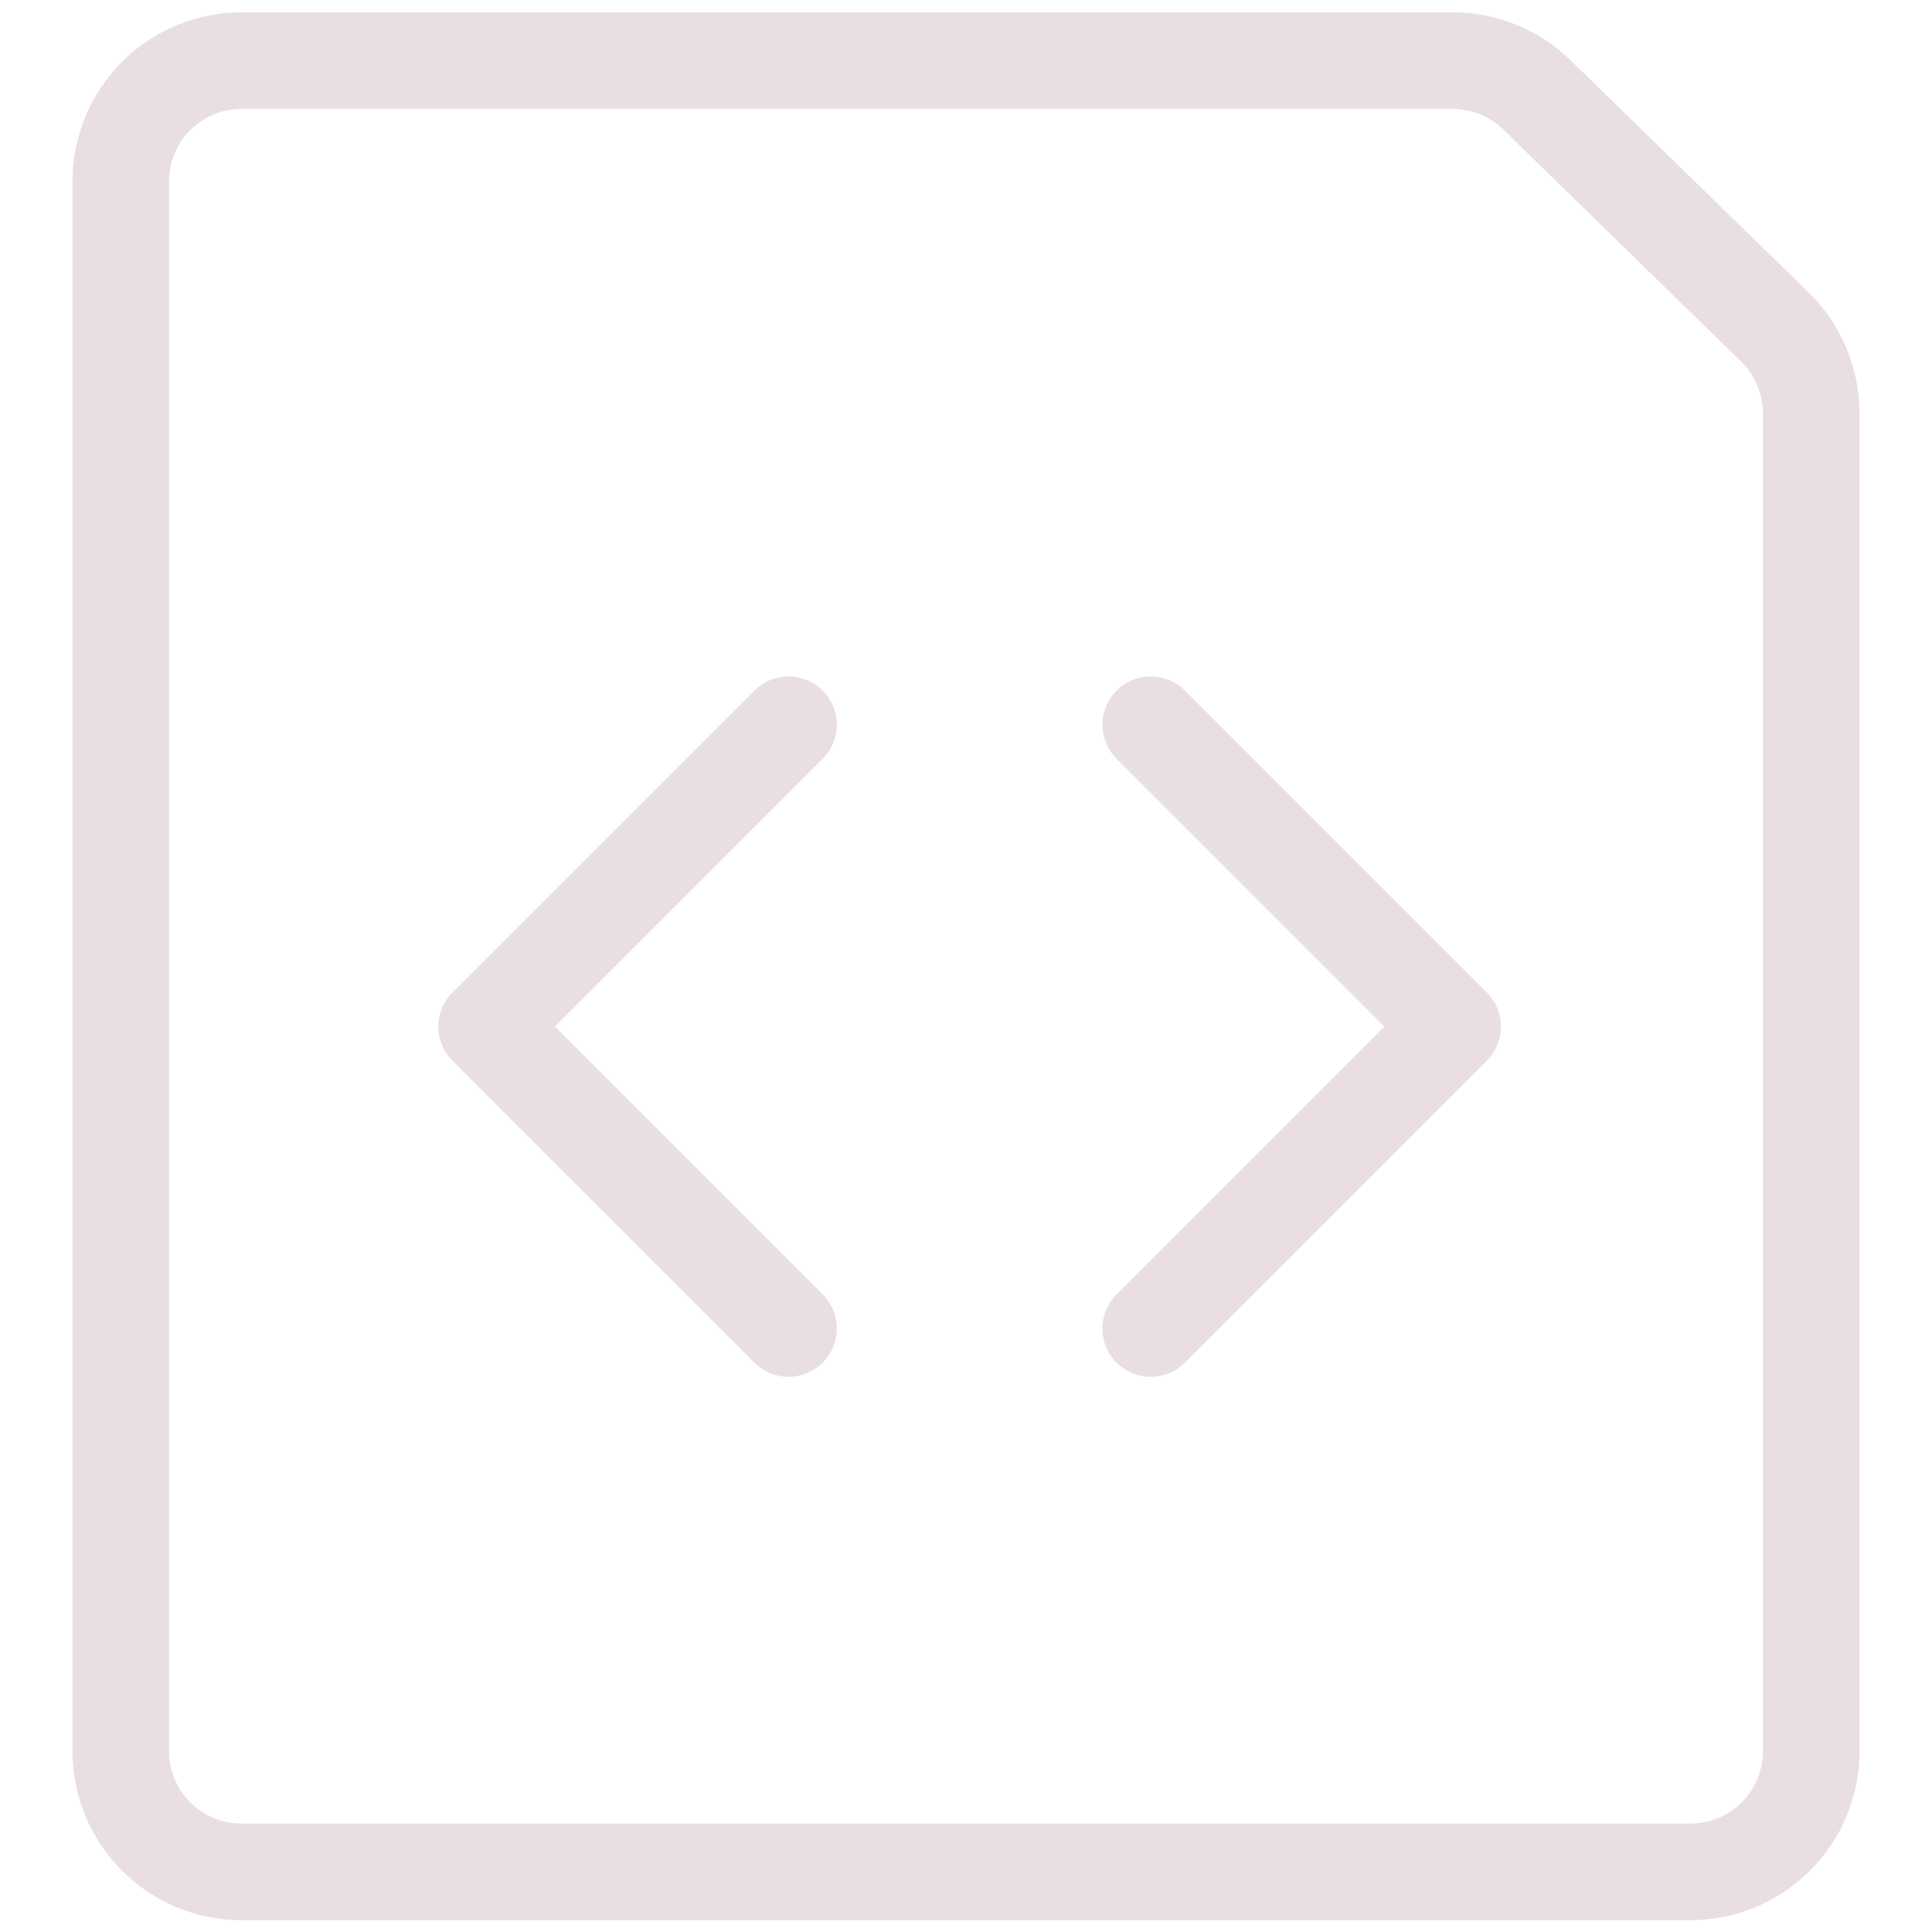
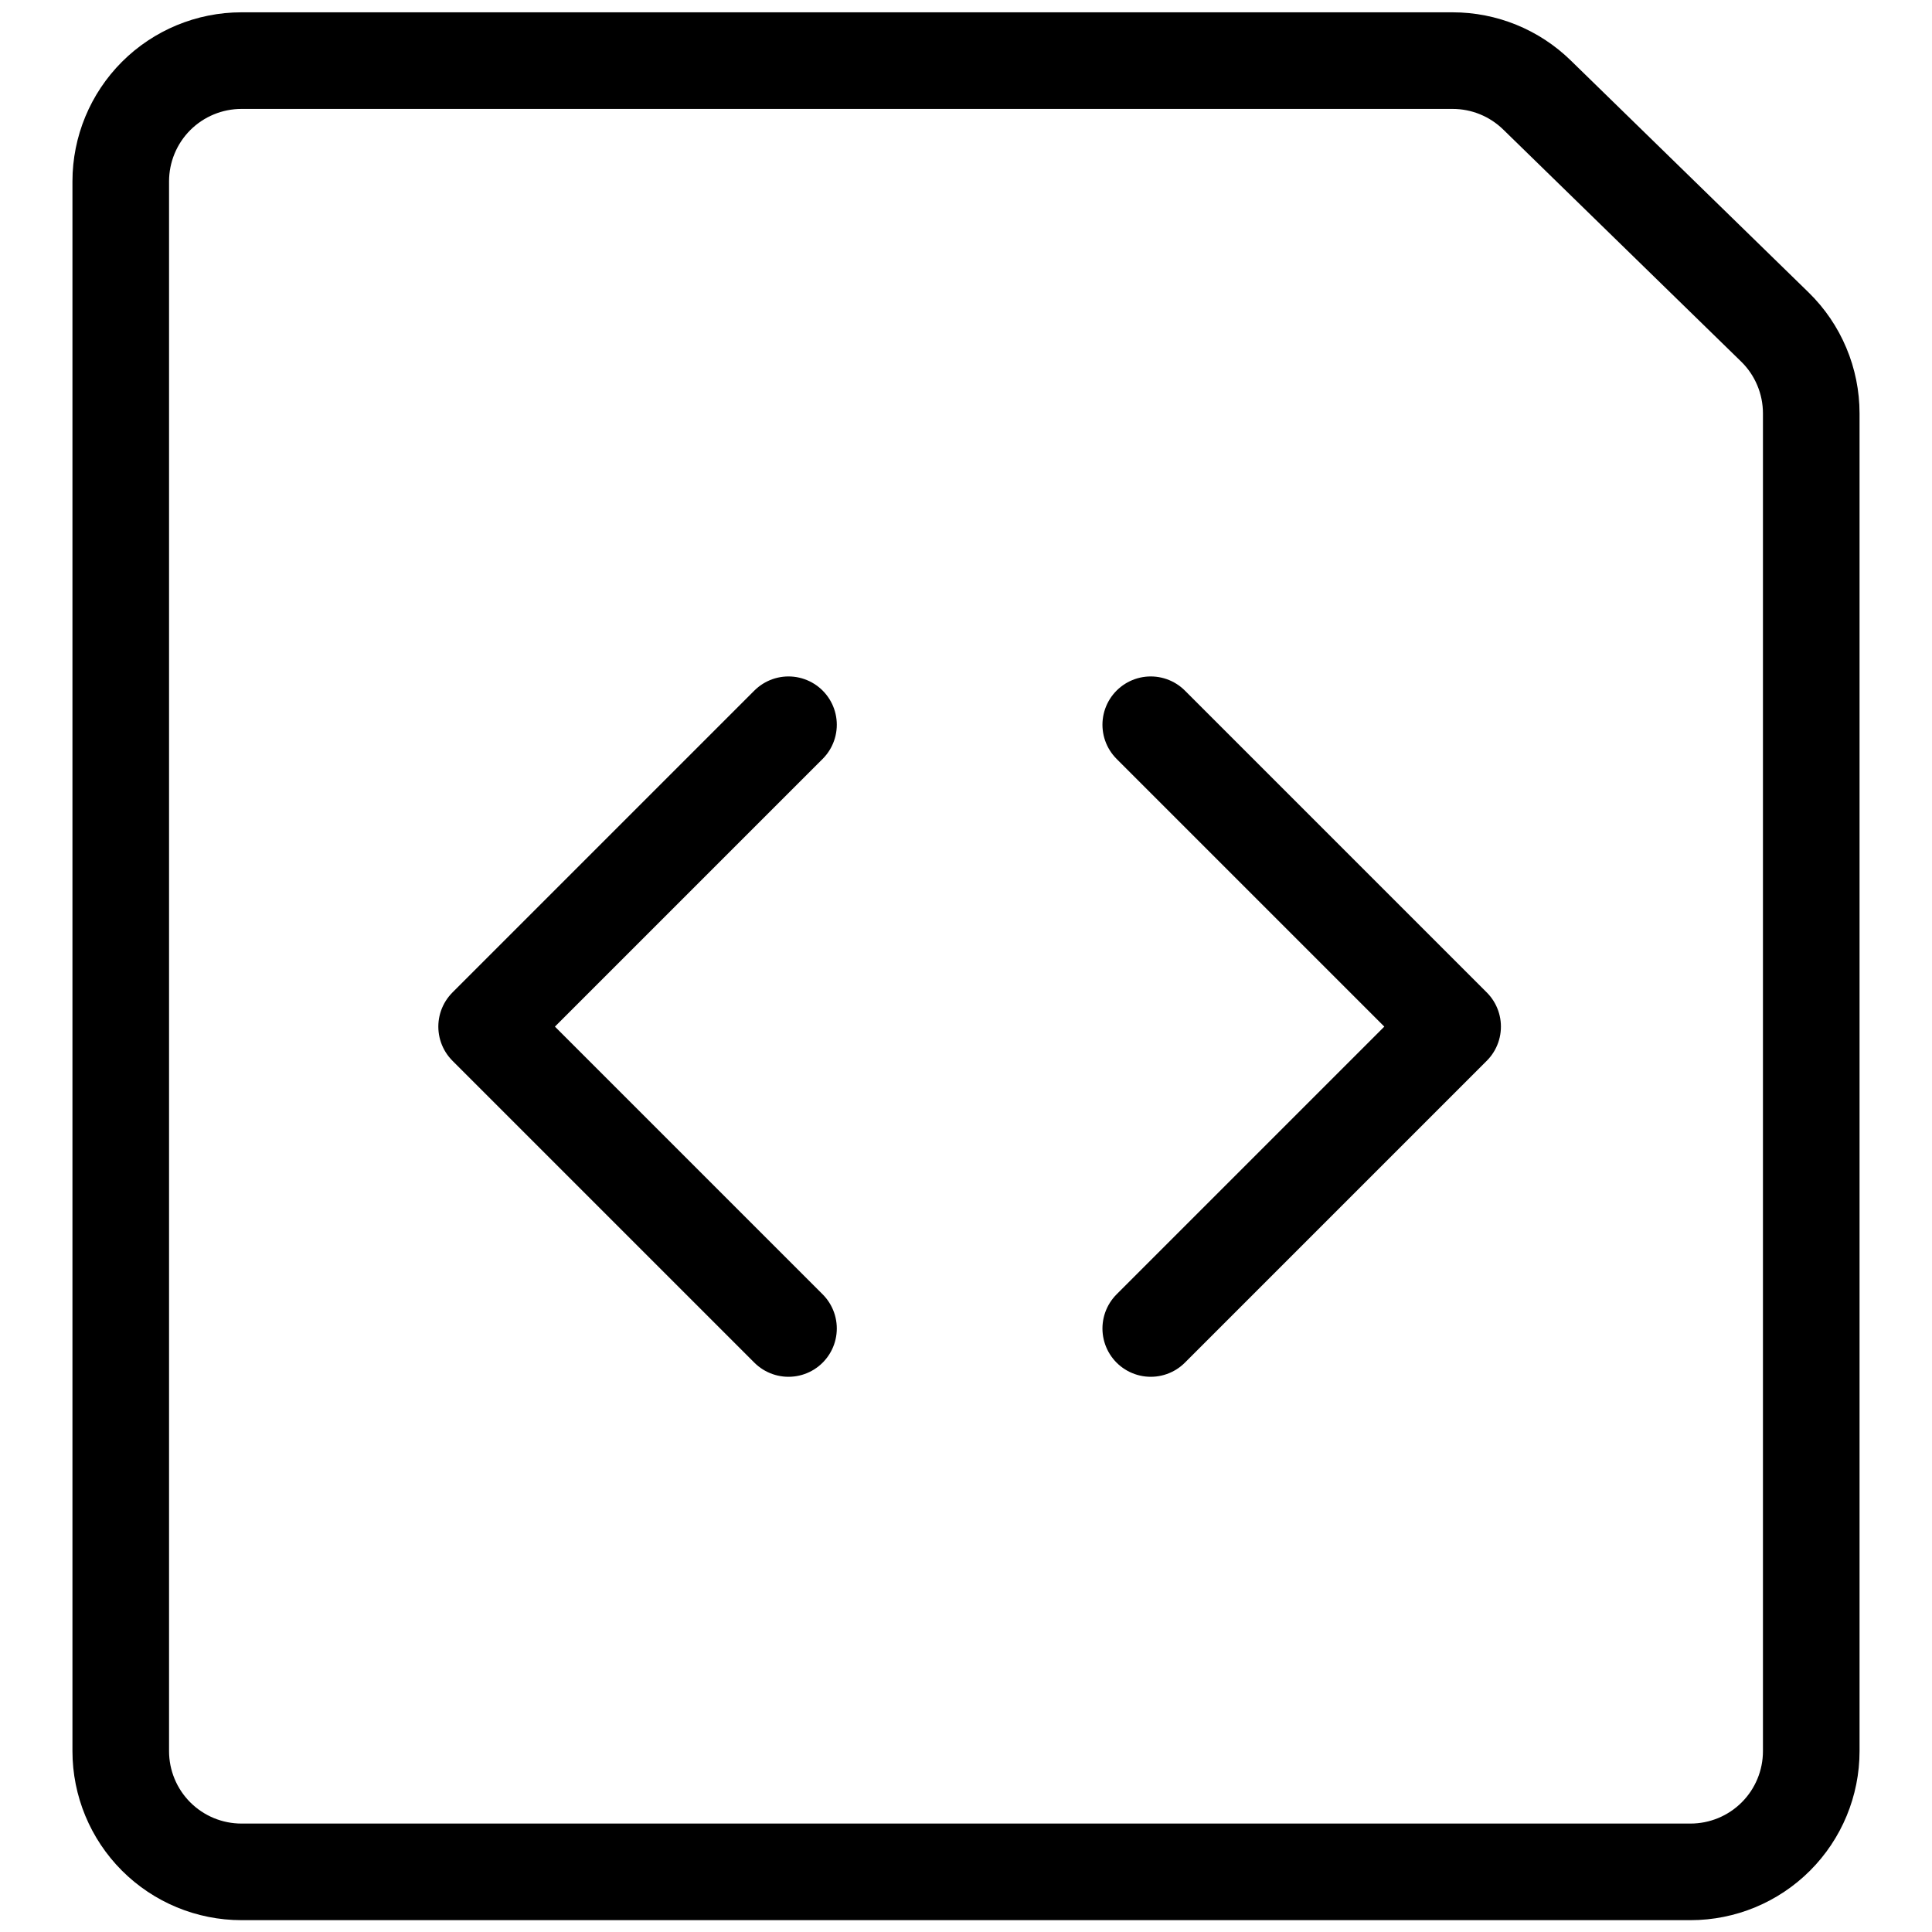
<svg xmlns="http://www.w3.org/2000/svg" width="80" height="80" viewBox="0 0 80 80" fill="none">
-   <path d="M75 72.51C75 73.836 74.473 75.108 73.536 76.045C72.598 76.983 71.326 77.51 70 77.51H10C8.674 77.51 7.402 76.983 6.464 76.045C5.527 75.108 5 73.836 5 72.51V7.51C5 6.184 5.527 4.912 6.464 3.974C7.402 3.037 8.674 2.51 10 2.51H60.15C61.456 2.51 62.709 3.021 63.643 3.933L73.493 13.54C73.971 14.006 74.35 14.563 74.608 15.178C74.867 15.792 75 16.453 75 17.12V72.51Z" stroke="#E9DFE0" stroke-width="4" stroke-linecap="round" stroke-linejoin="round" />
-   <path d="M47.65 30.01L60.15 42.51L47.65 55.01" stroke="#E9DFE0" stroke-width="4" stroke-linecap="round" stroke-linejoin="round" />
-   <path d="M32.65 30.01L20.15 42.51L32.65 55.01" stroke="#E9DFE0" stroke-width="4" stroke-linecap="round" stroke-linejoin="round" />
+   <path d="M75 72.51C75 73.836 74.473 75.108 73.536 76.045C72.598 76.983 71.326 77.51 70 77.51H10C8.674 77.51 7.402 76.983 6.464 76.045C5.527 75.108 5 73.836 5 72.51V7.51C5 6.184 5.527 4.912 6.464 3.974C7.402 3.037 8.674 2.51 10 2.51H60.15C61.456 2.51 62.709 3.021 63.643 3.933L73.493 13.54C73.971 14.006 74.35 14.563 74.608 15.178C74.867 15.792 75 16.453 75 17.12V72.51Z" stroke="black" stroke-width="4" stroke-linecap="round" stroke-linejoin="round" />
+   <path d="M47.65 30.01L60.15 42.51L47.65 55.01" stroke="black" stroke-width="4" stroke-linecap="round" stroke-linejoin="round" />
+   <path d="M32.65 30.01L20.15 42.51L32.65 55.01" stroke="black" stroke-width="4" stroke-linecap="round" stroke-linejoin="round" />
</svg>
